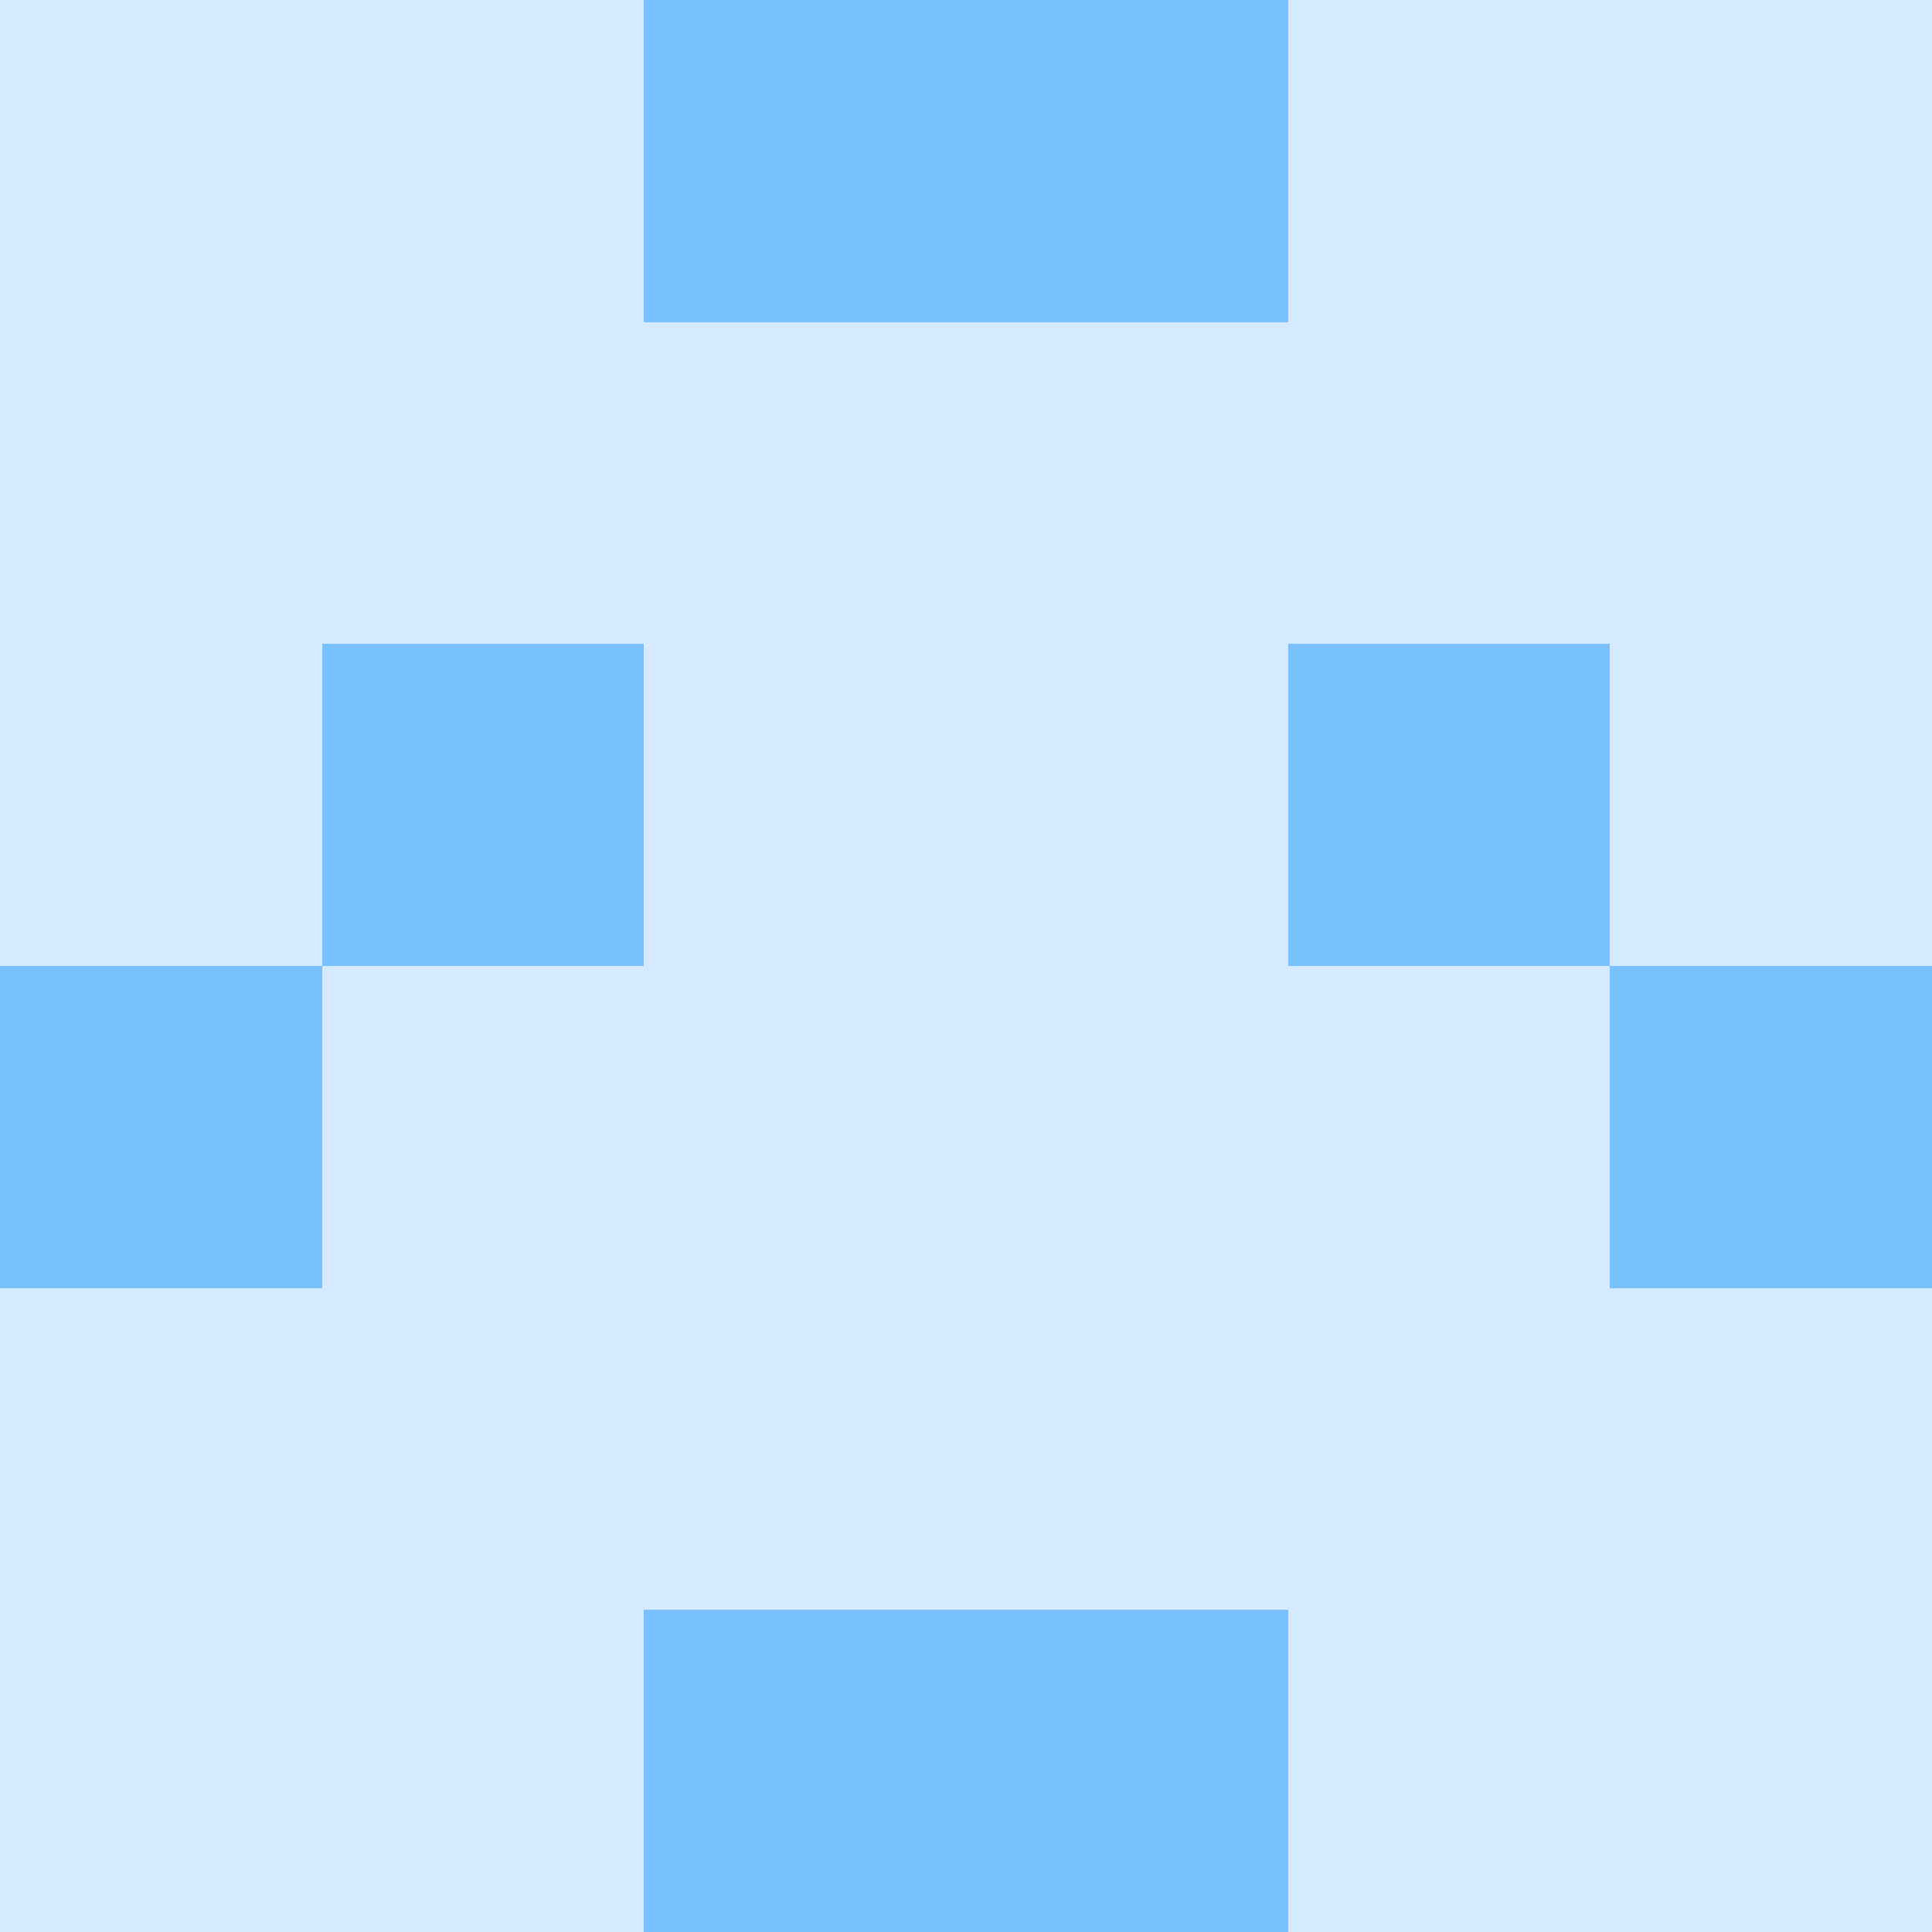
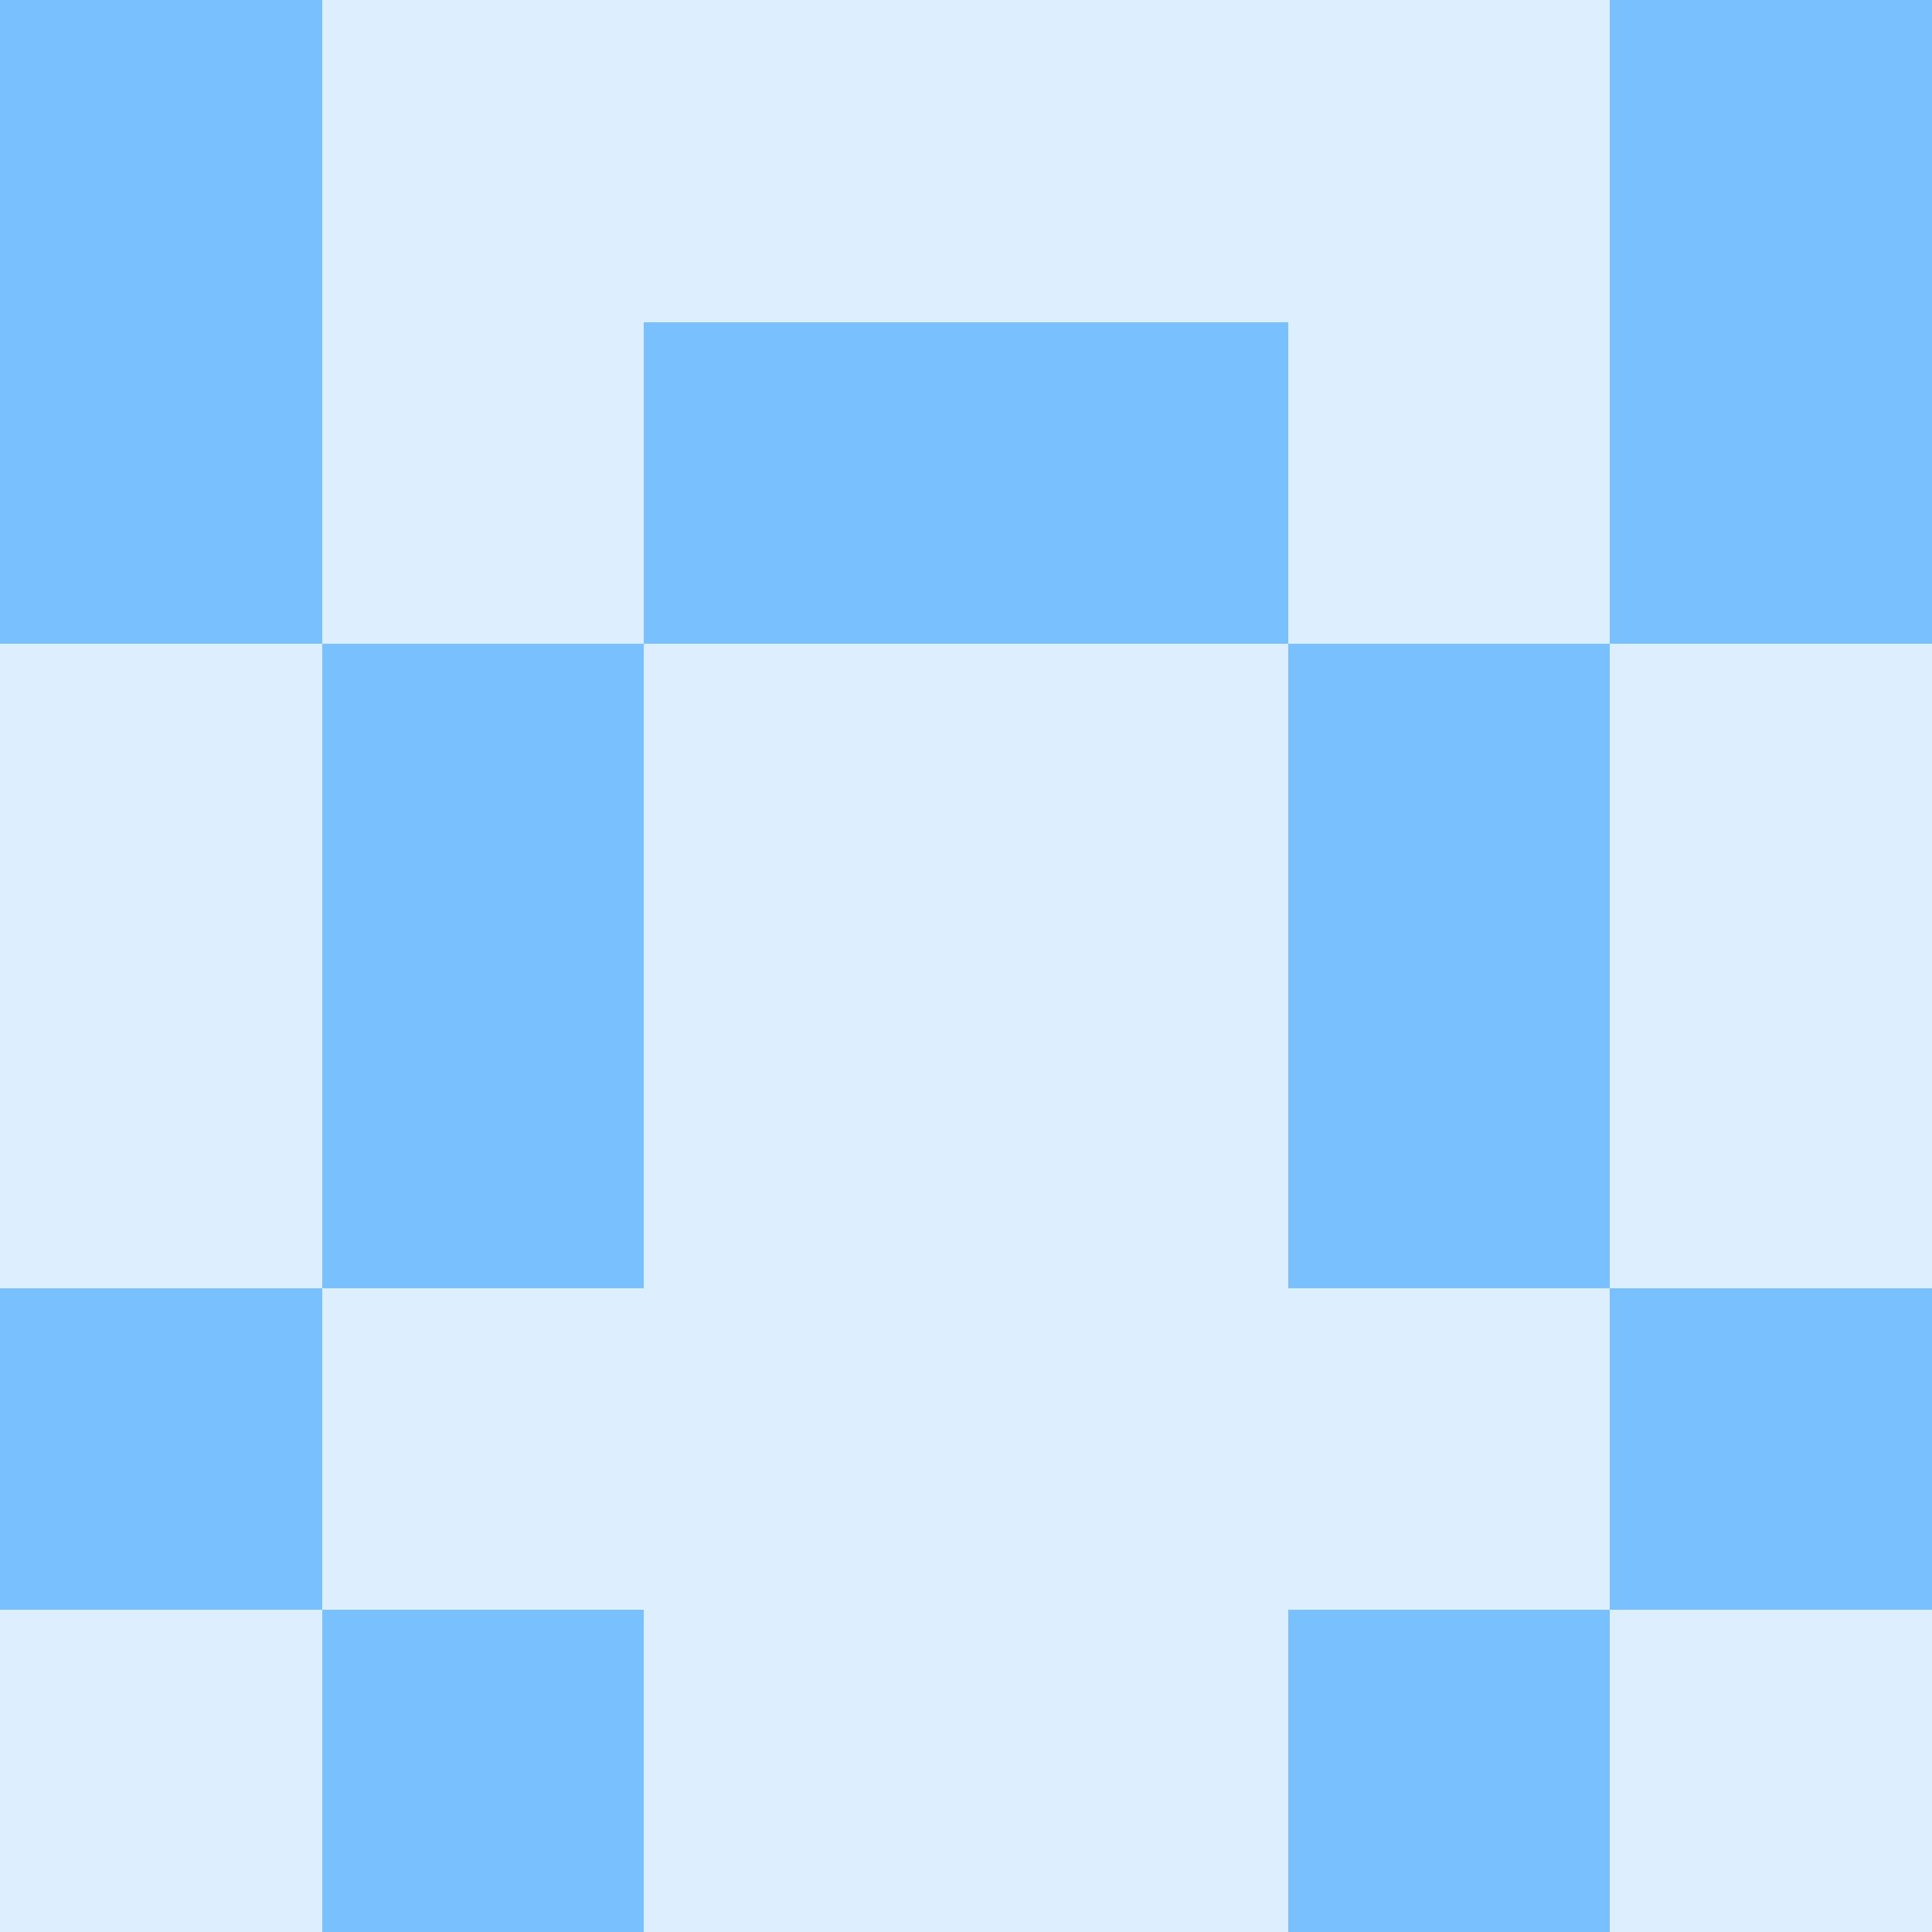
<svg xmlns="http://www.w3.org/2000/svg" viewBox="0 0 48 48" width="192" height="192" shape-rendering="crispEdges">
-   <rect width="48" height="48" fill="#58a6ff" opacity="0.25" />
-   <rect x="16" y="0" width="8" height="8" fill="#79c0ff" />
-   <rect x="24" y="0" width="8" height="8" fill="#79c0ff" />
+   <rect width="48" height="48" fill="#79c0ff" opacity="0.25" />
+   <rect x="0" y="0" width="8" height="8" fill="#79c0ff" />
+   <rect x="40" y="0" width="8" height="8" fill="#79c0ff" />
+   <rect x="0" y="8" width="8" height="8" fill="#79c0ff" />
+   <rect x="40" y="8" width="8" height="8" fill="#79c0ff" />
+   <rect x="16" y="8" width="8" height="8" fill="#79c0ff" />
+   <rect x="24" y="8" width="8" height="8" fill="#79c0ff" />
  <rect x="8" y="16" width="8" height="8" fill="#79c0ff" />
  <rect x="32" y="16" width="8" height="8" fill="#79c0ff" />
-   <rect x="0" y="24" width="8" height="8" fill="#79c0ff" />
-   <rect x="40" y="24" width="8" height="8" fill="#79c0ff" />
-   <rect x="16" y="40" width="8" height="8" fill="#79c0ff" />
-   <rect x="24" y="40" width="8" height="8" fill="#79c0ff" />
+   <rect x="8" y="24" width="8" height="8" fill="#79c0ff" />
+   <rect x="32" y="24" width="8" height="8" fill="#79c0ff" />
+   <rect x="0" y="32" width="8" height="8" fill="#79c0ff" />
+   <rect x="40" y="32" width="8" height="8" fill="#79c0ff" />
+   <rect x="8" y="40" width="8" height="8" fill="#79c0ff" />
+   <rect x="32" y="40" width="8" height="8" fill="#79c0ff" />
</svg>
